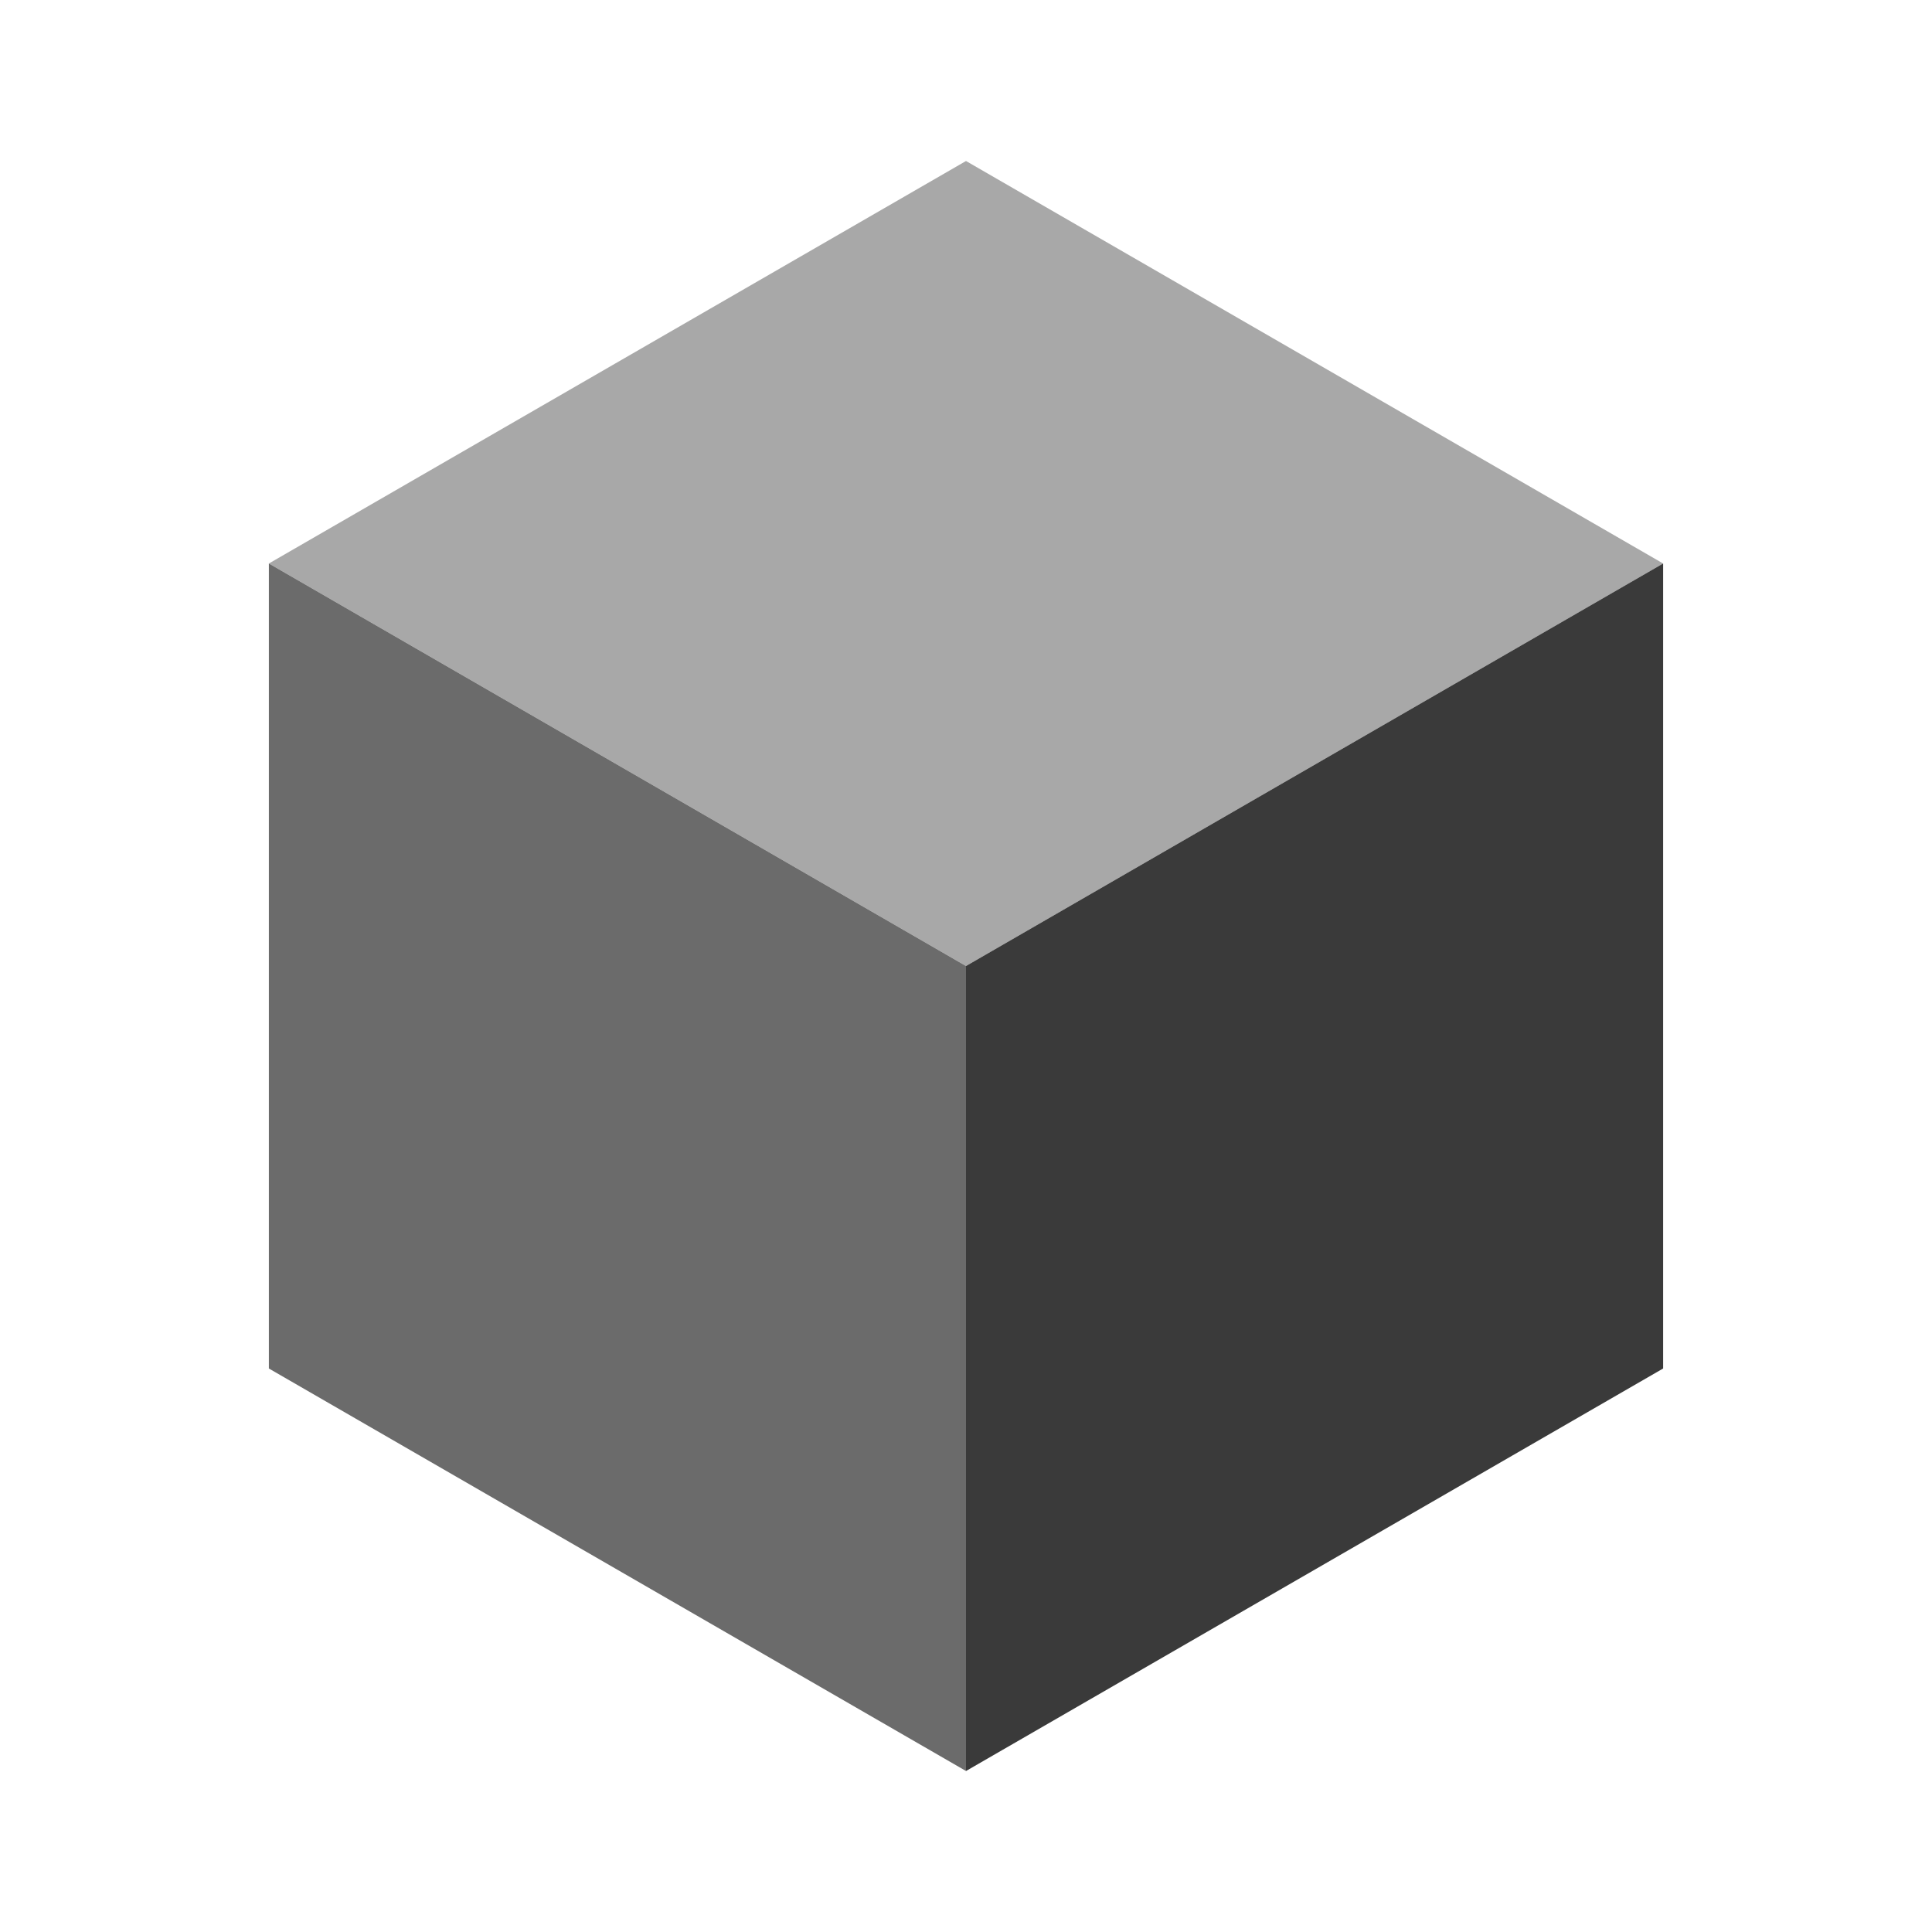
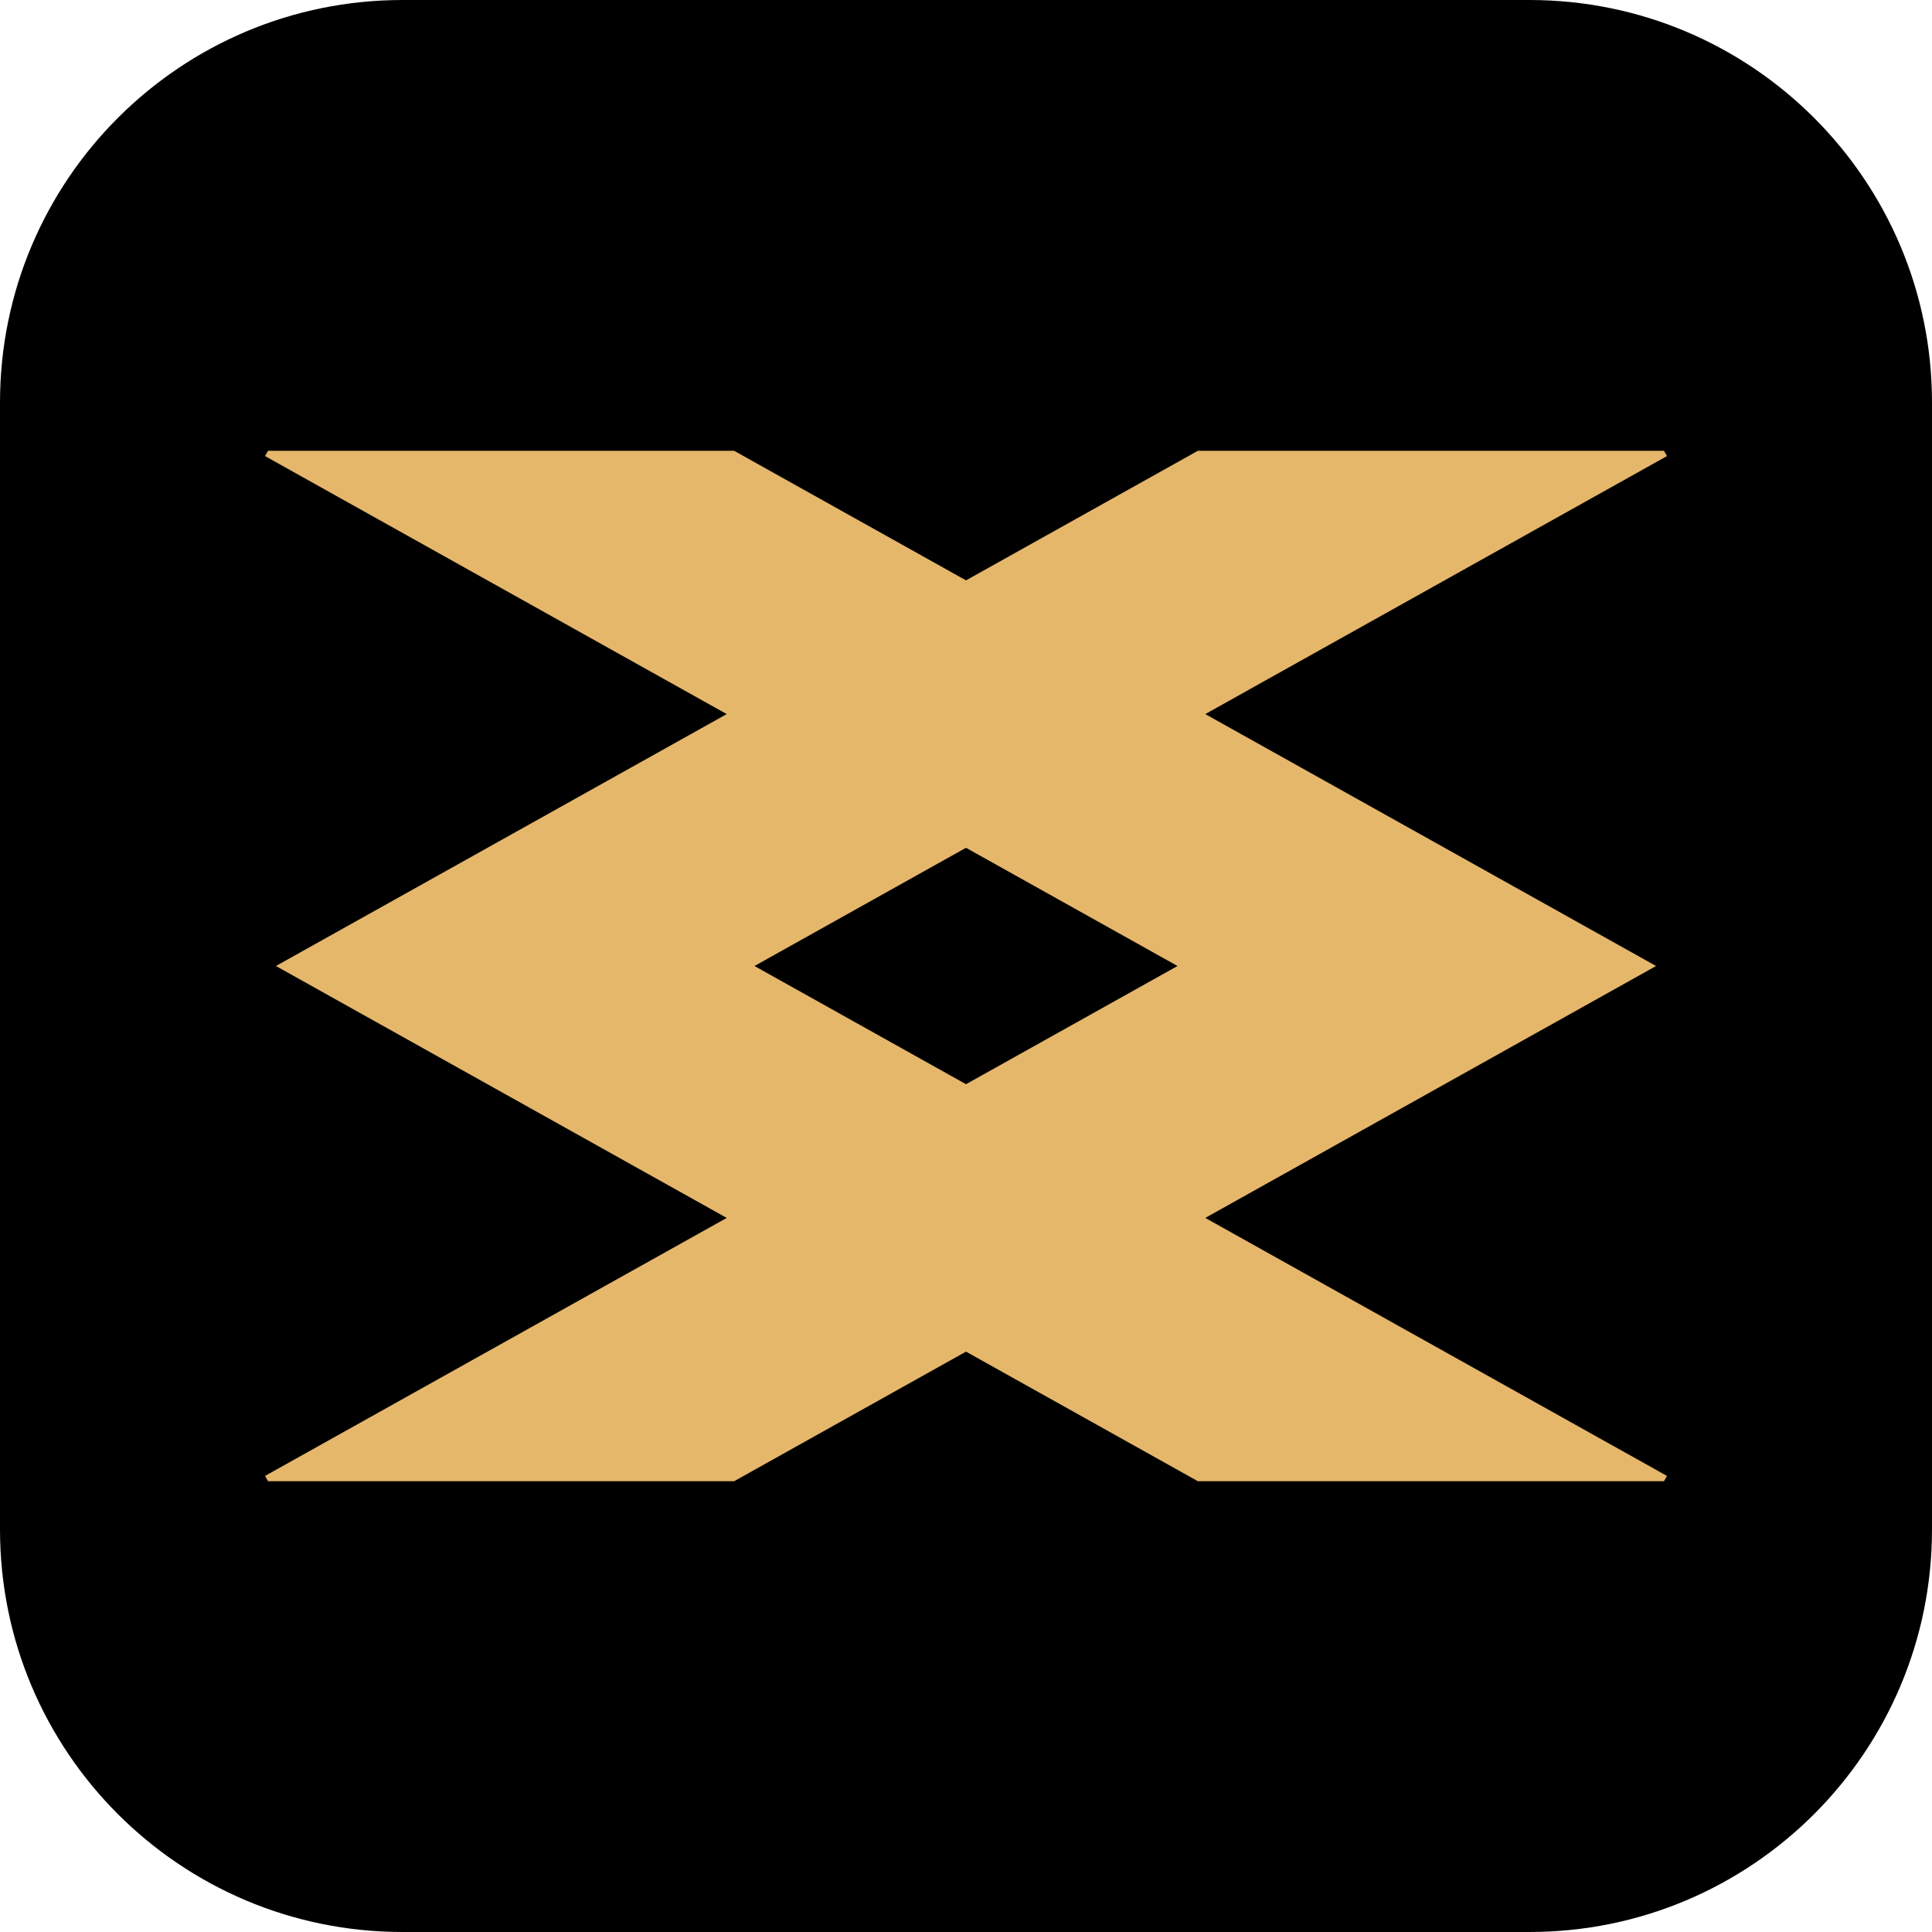
<svg xmlns="http://www.w3.org/2000/svg" viewBox="0 0 24 24">
-   <path d="M12 2 20.66 7 12 12 3.34 7Z" fill="#a8a8a8" />
-   <path d="M3.34 7 12 12V22L3.34 17Z" fill="#6b6b6b" />
-   <path d="M12 12 20.66 7V17L12 22Z" fill="#3a3a3a" />
+   <rect width="24" height="24" rx="5" fill="#000" />
+   <clipPath id="bpsmk">
+     <rect x="0" y="5.6" width="24" height="12.8" />
+   </clipPath>
+   <g clip-path="url(#bpsmk)" fill="none" stroke="#E5B76A" stroke-width="2.9" stroke-miterlimit="10">
+     <path d="M4 4.4 17.6 12 4 19.6" />
+     <path d="M20 4.4 6.4 12 20 19.6" />
+   </g>
</svg>
